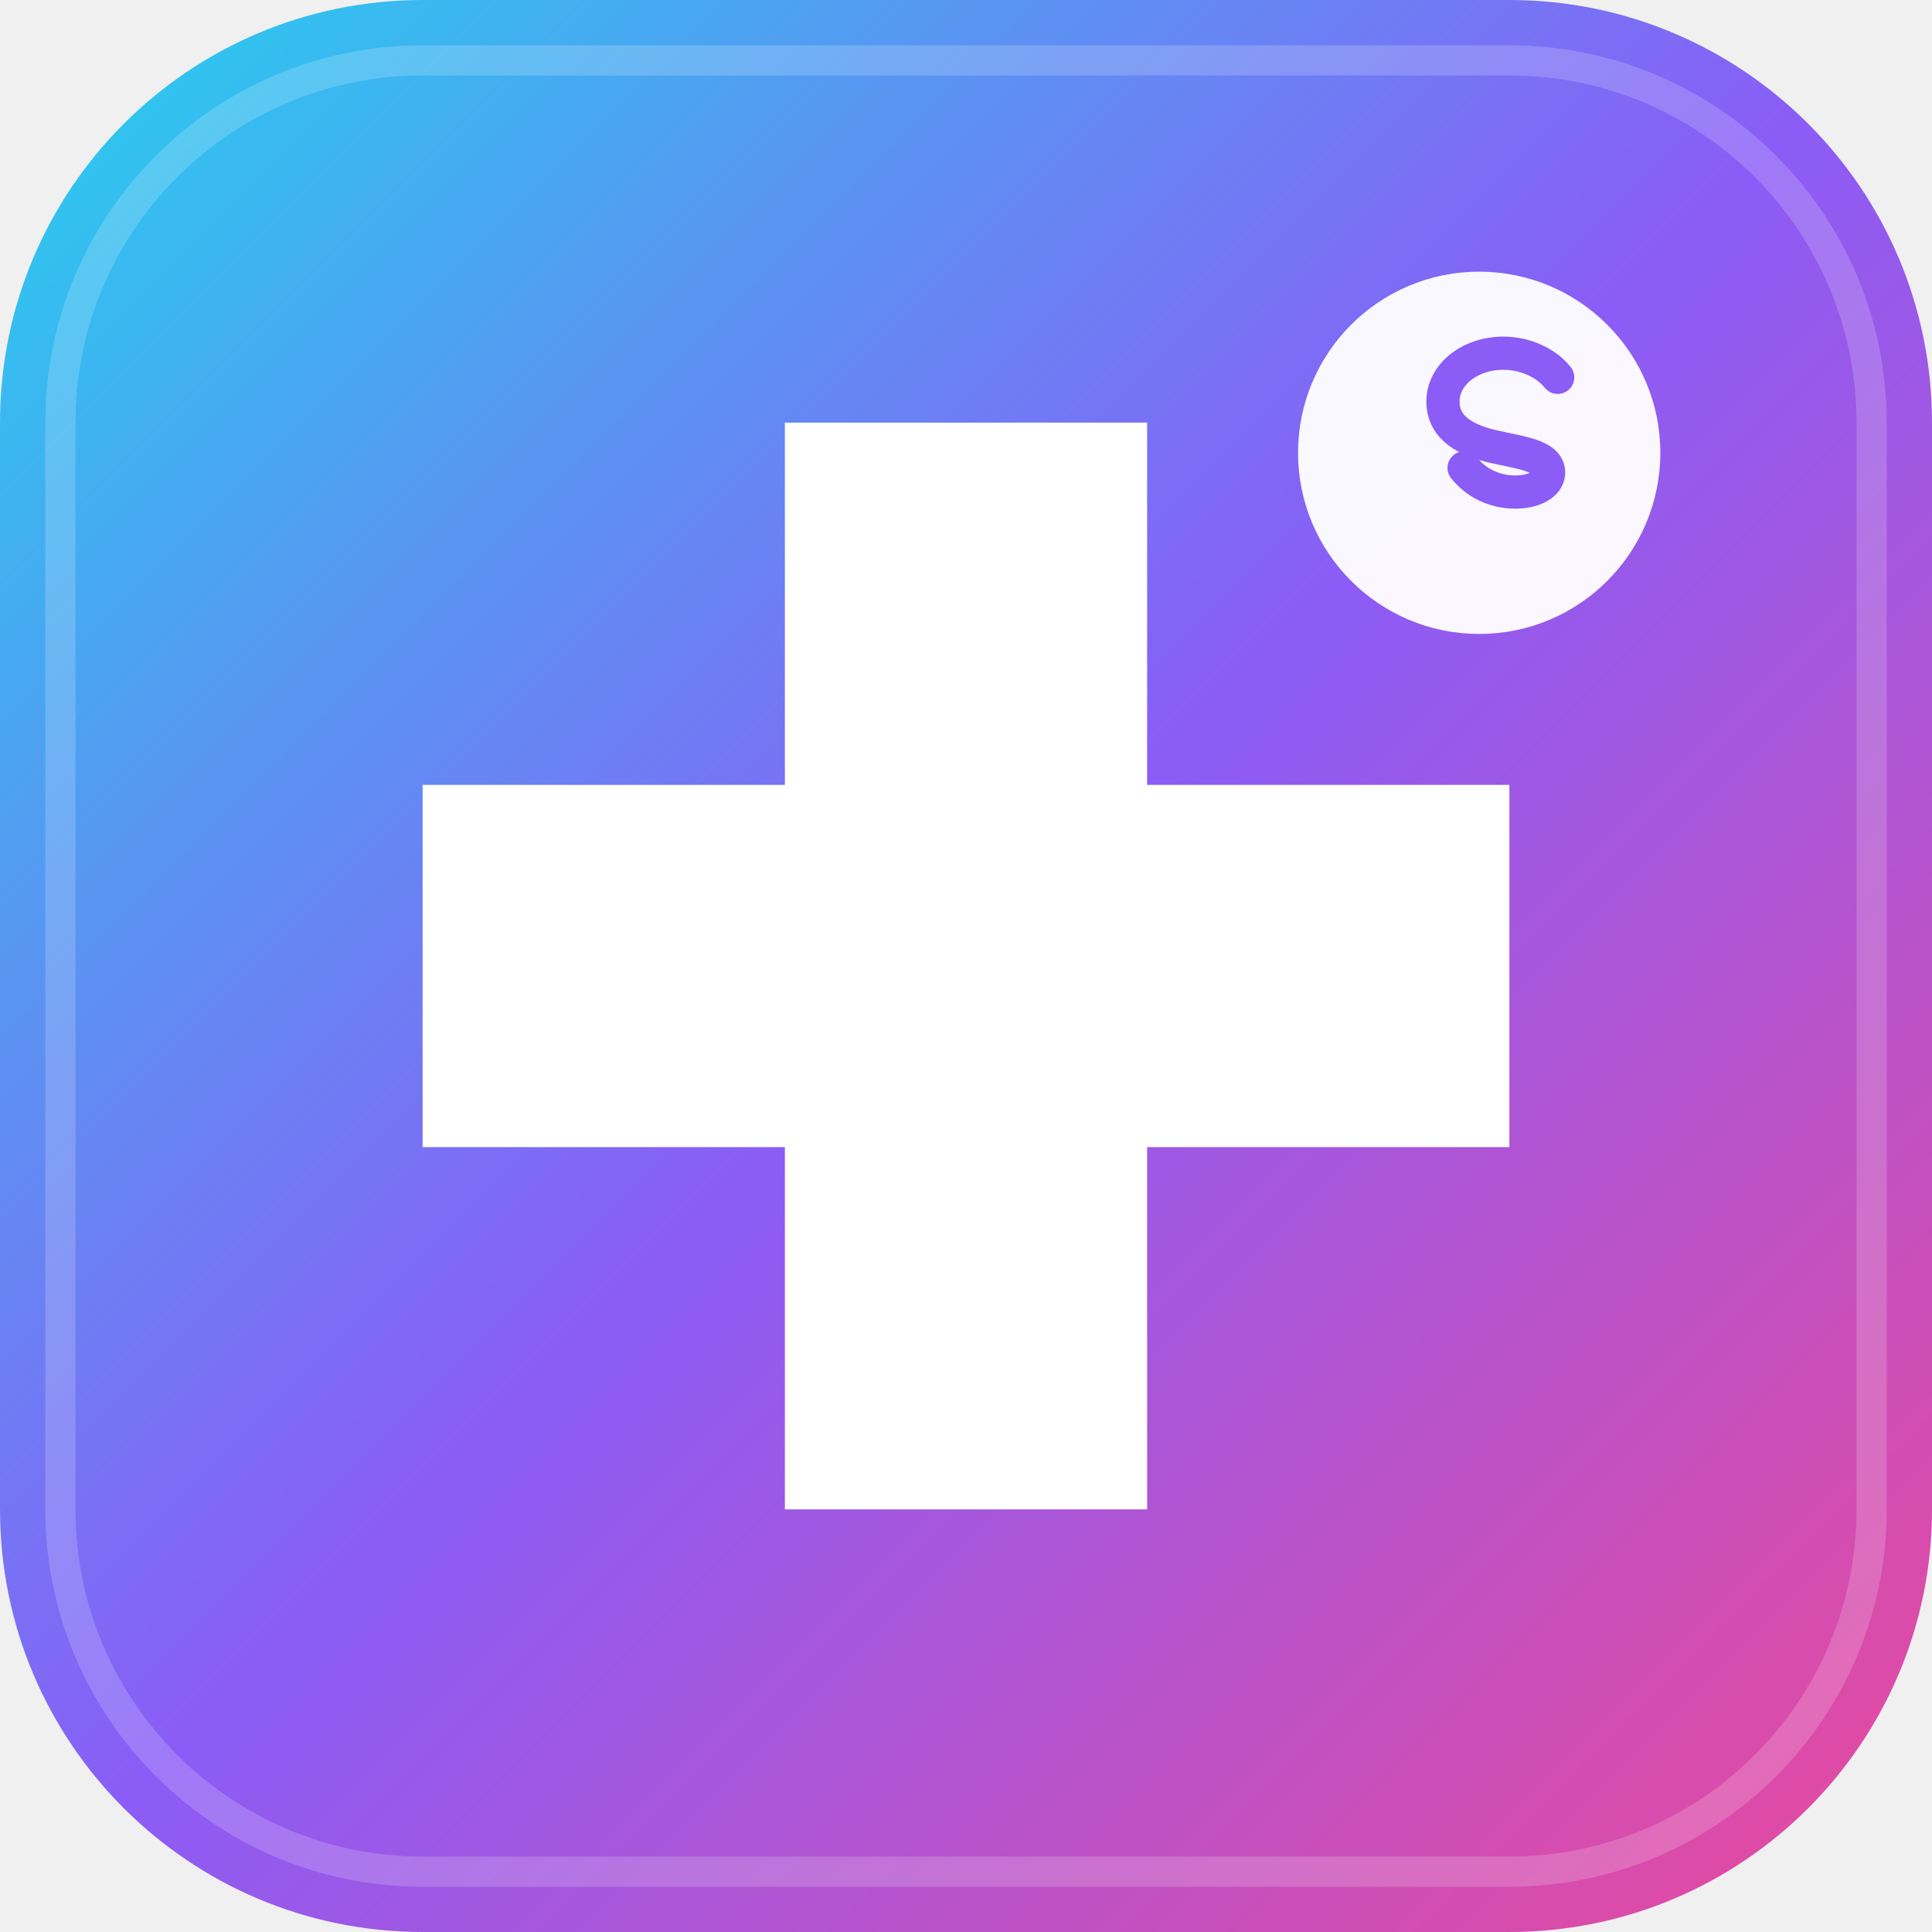
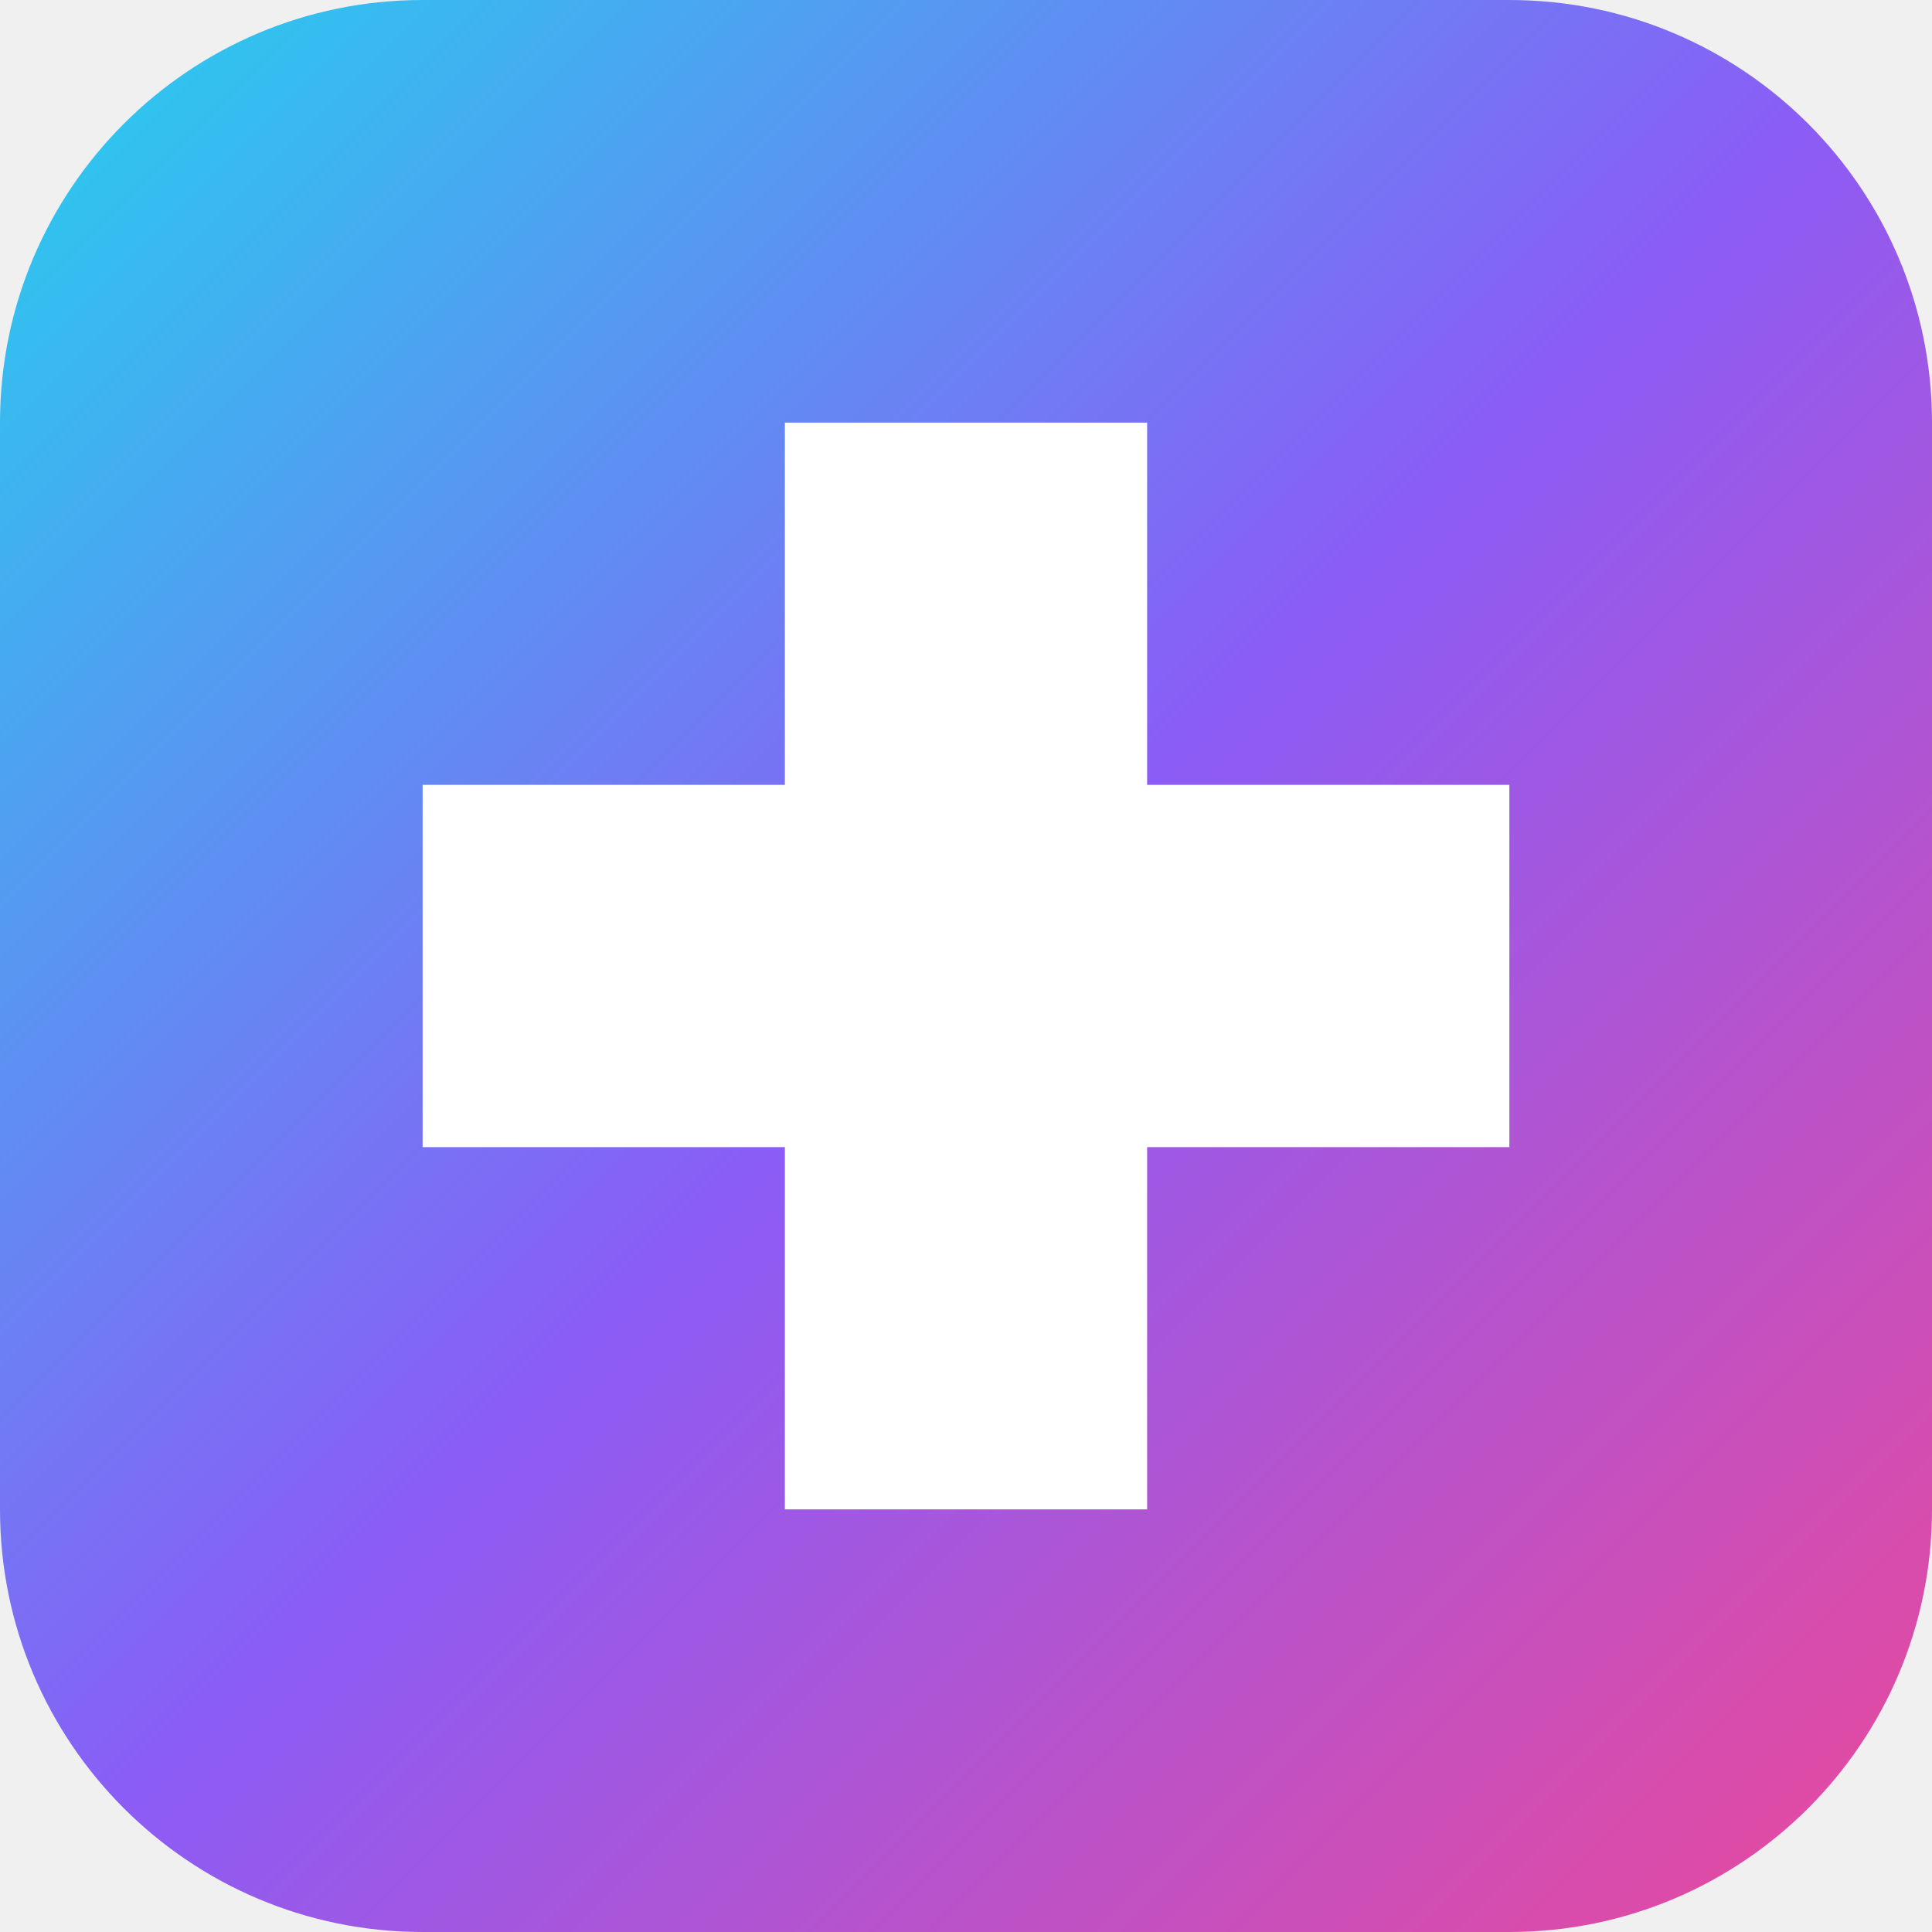
<svg xmlns="http://www.w3.org/2000/svg" viewBox="0 0 64 64">
  <defs>
    <linearGradient id="g" x1="0" y1="0" x2="1" y2="1">
      <stop offset="0%" stop-color="#22d3ee" />
      <stop offset="50%" stop-color="#8b5cf6" />
      <stop offset="100%" stop-color="#ec4899" />
    </linearGradient>
-     <filter id="glow" x="-20%" y="-20%" width="140%" height="140%">
-       <feGaussianBlur stdDeviation="0.8" />
-     </filter>
  </defs>
  <rect width="64" height="64" rx="14" fill="url(#g)" />
-   <rect x="2" y="2" width="60" height="60" rx="12" fill="none" stroke="#fff" stroke-opacity="0.18" stroke-width="1" />
  <path d="M26 14h12v12h12v12H38v12H26V38H14V26h12z" fill="#fff" />
-   <circle cx="49" cy="15" r="6" fill="#fff" fill-opacity="0.95" />
-   <path d="M51.6 12.5c-0.4-0.5-1.1-0.8-1.8-0.8c-1.1 0-2 0.7-2 1.6c0 0.9 0.8 1.3 1.7 1.5l0.7 0.15c0.6 0.13 1.1 0.3 1.1 0.7c0 0.4-0.5 0.65-1.1 0.65c-0.7 0-1.3-0.3-1.7-0.8" stroke="#8b5cf6" stroke-width="1.1" fill="none" stroke-linecap="round" />
</svg>
